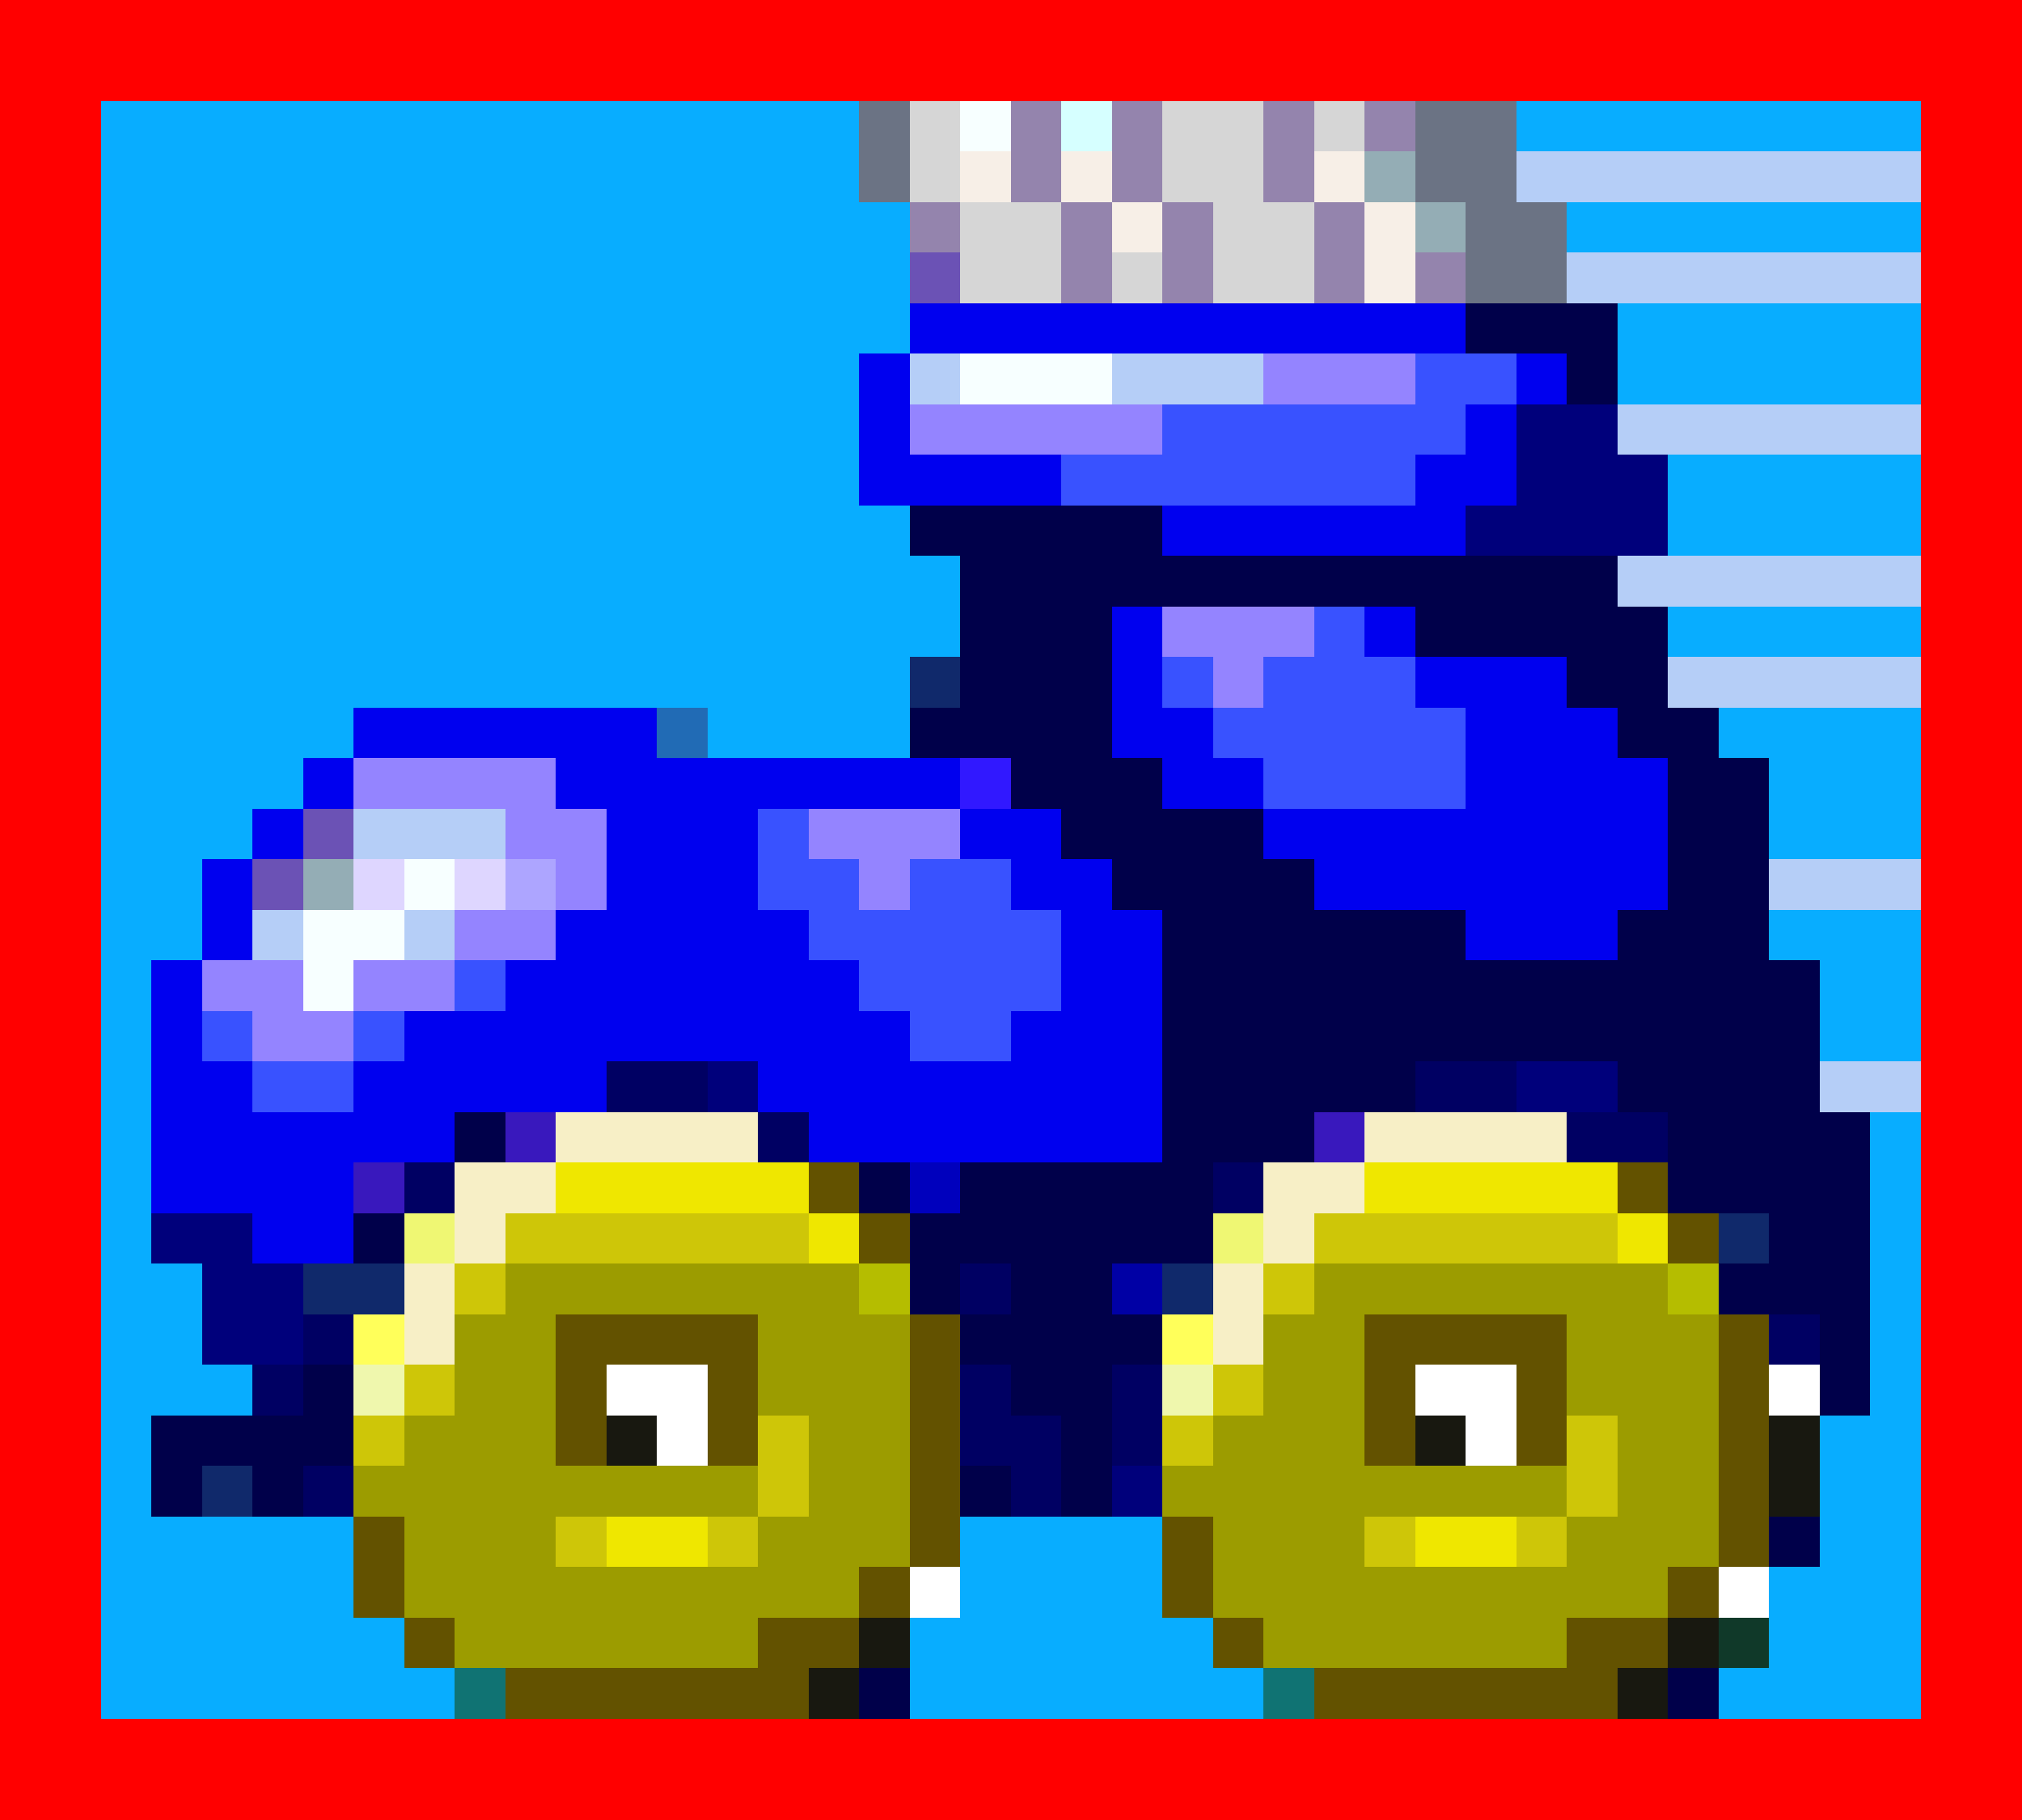
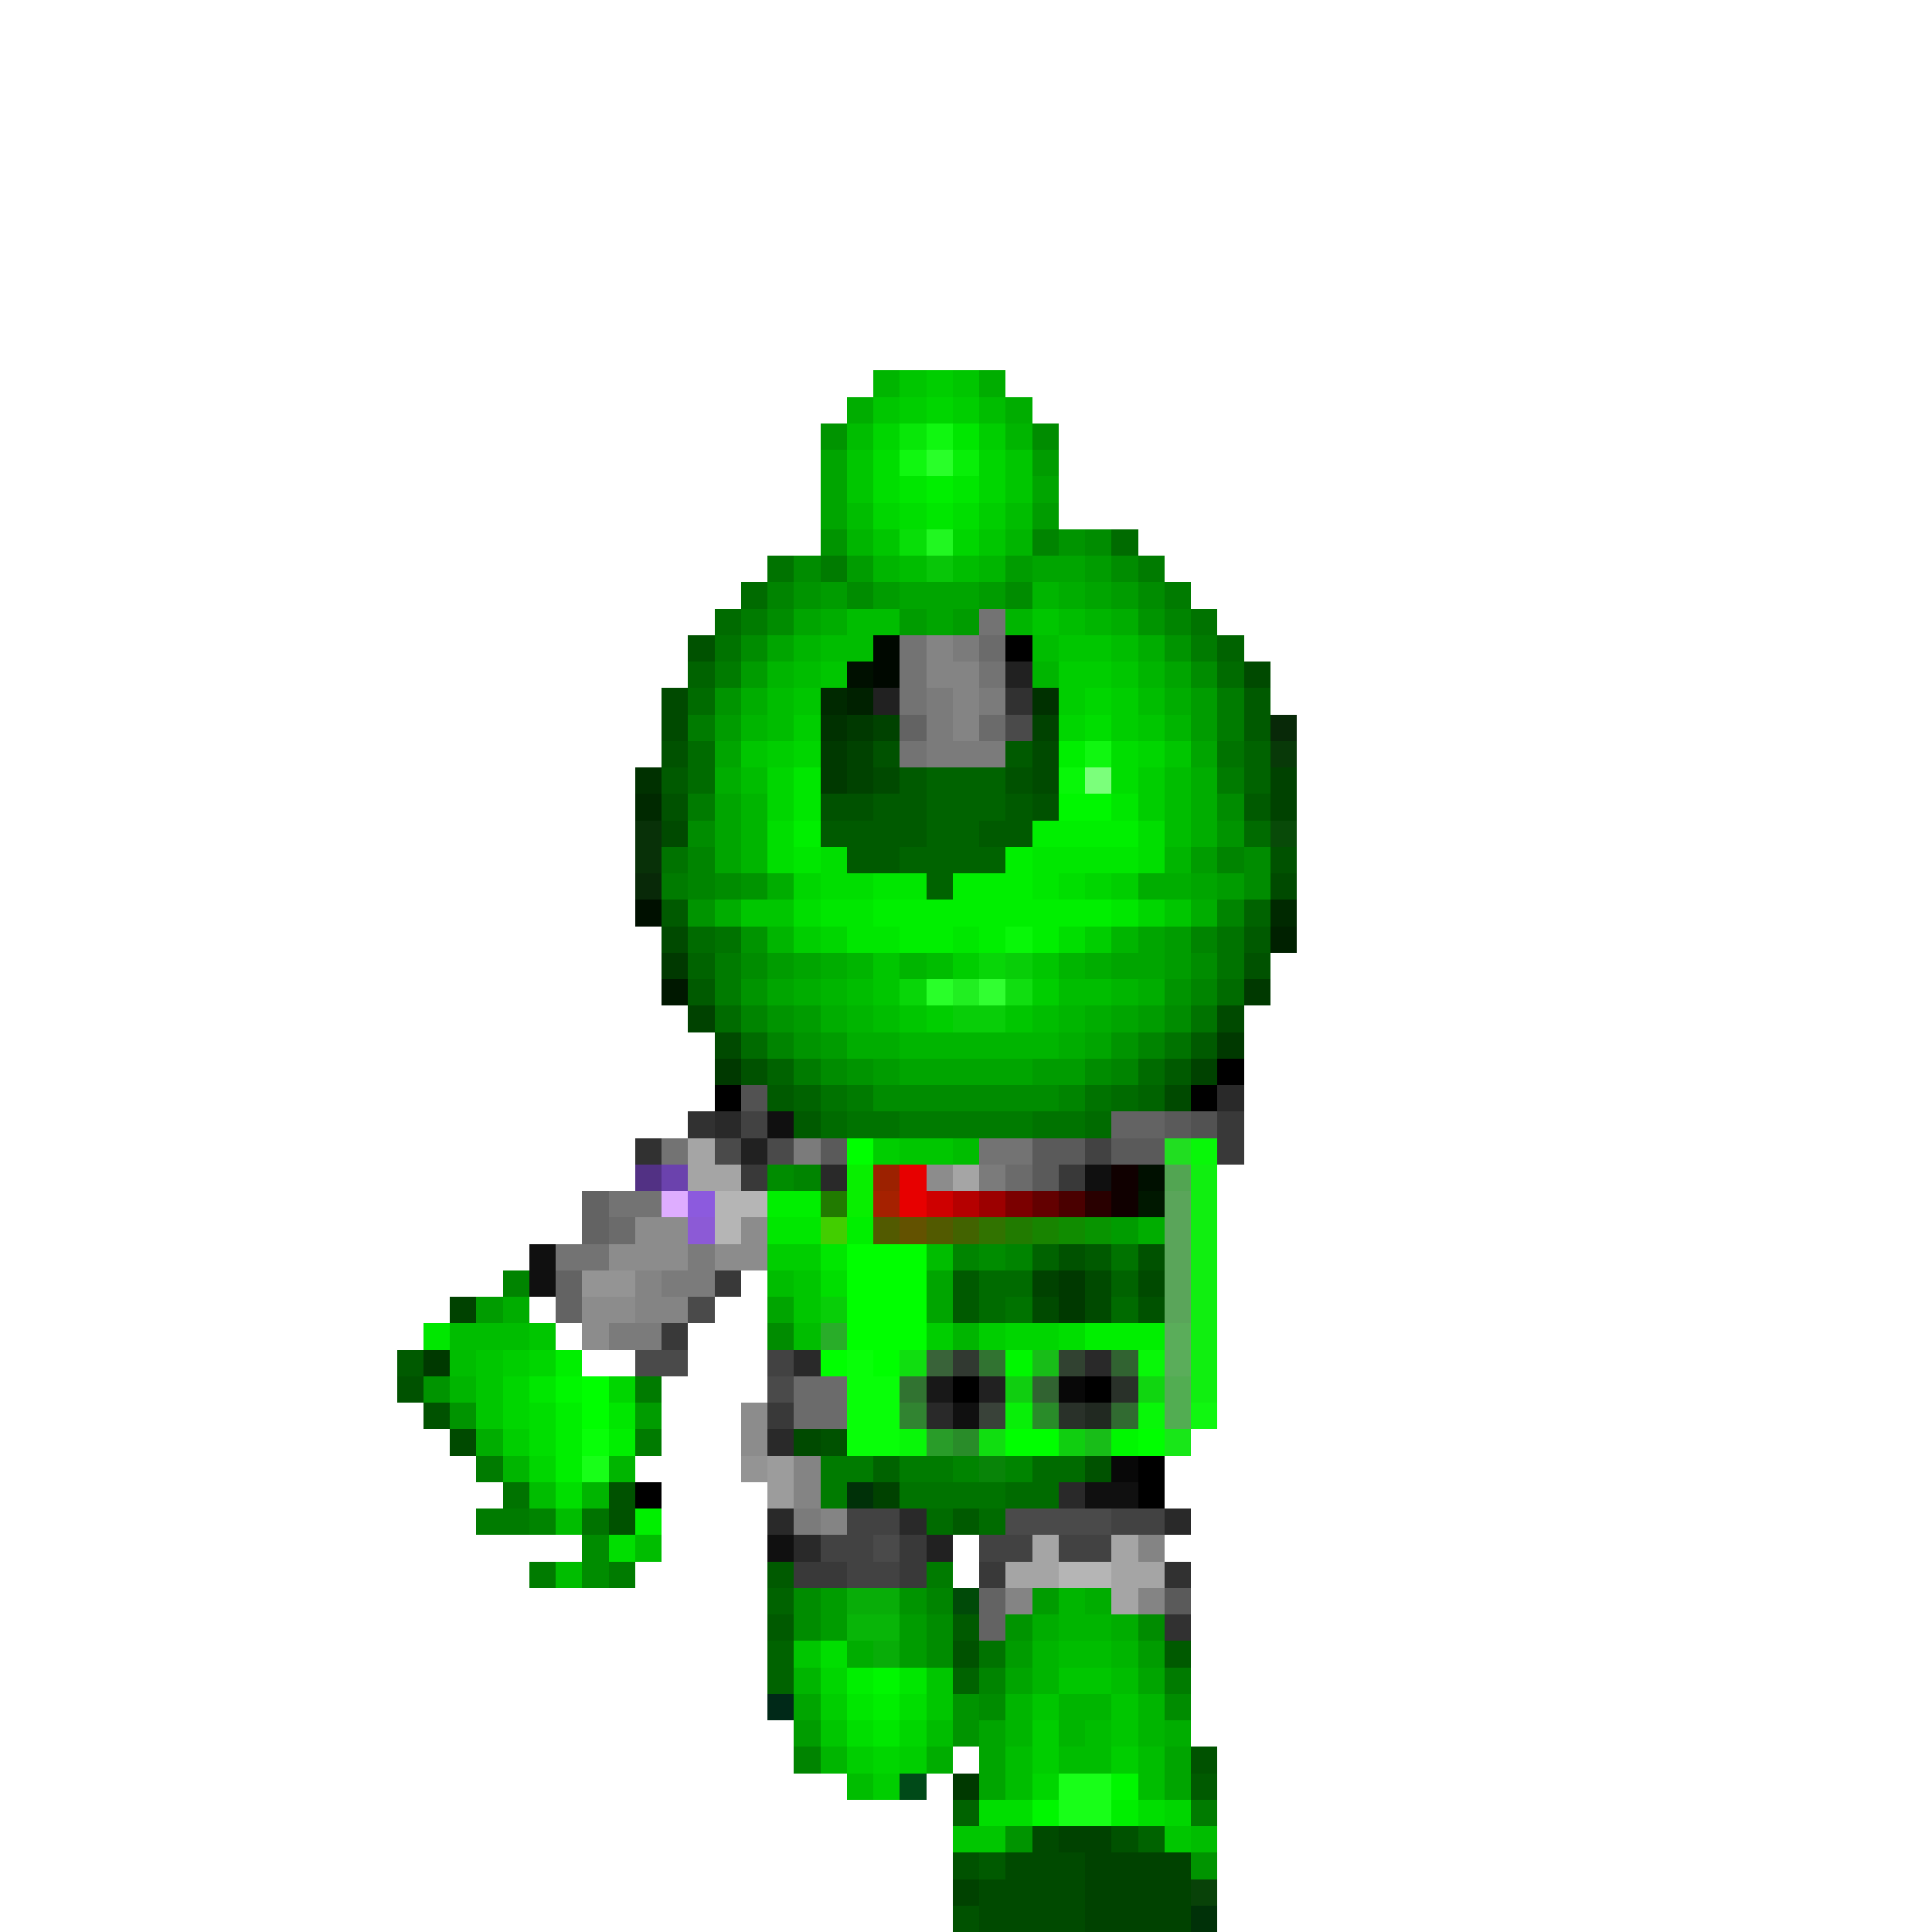
- <svg xmlns="http://www.w3.org/2000/svg" width="40" height="36" viewBox="0 0 40 36" shape-rendering="crispEdges">
-   <path fill="#ff0000" d="M0 0L40 0L40 36L0 36ZM2 2L2 34L38 34L38 2Z" />
-   <path fill="#08adff" d="M2 2L17 2L17 4L18 4L18 7L17 7L17 10L18 10L18 11L19 11L19 13L18 13L18 15L14 15L14 14L7 14L7 15L6 15L6 16L5 16L5 17L4 17L4 19L3 19L3 25L4 25L4 27L5 27L5 28L3 28L3 30L7 30L7 32L8 32L8 33L9 33L9 34L2 34ZM30 2L38 2L38 3L30 3ZM31 4L38 4L38 5L31 5ZM32 6L38 6L38 8L32 8ZM33 9L38 9L38 11L33 11ZM33 12L38 12L38 13L33 13ZM34 14L38 14L38 17L35 17L35 15L34 15ZM35 18L38 18L38 21L36 21L36 19L35 19ZM37 22L38 22L38 34L34 34L34 33L35 33L35 31L36 31L36 28L37 28ZM19 30L23 30L23 32L24 32L24 33L25 33L25 34L18 34L18 32L19 32Z" />
-   <path fill="#6b7384" d="M17 2L18 2L18 4L17 4ZM28 2L30 2L30 4L31 4L31 6L29 6L29 4L28 4Z" />
-   <path fill="#d6d6d6" d="M18 2L19 2L19 4L21 4L21 6L19 6L19 4L18 4ZM23 2L25 2L25 4L26 4L26 6L24 6L24 4L23 4ZM26 2L27 2L27 3L26 3ZM22 5L23 5L23 6L22 6Z" />
-   <path fill="#f7ffff" d="M19 2L20 2L20 3L19 3ZM19 7L22 7L22 8L19 8ZM8 17L9 17L9 18L8 18L8 19L7 19L7 20L6 20L6 18L8 18Z" />
-   <path fill="#9484ad" d="M20 2L21 2L21 4L22 4L22 6L21 6L21 4L20 4ZM22 2L23 2L23 4L24 4L24 6L23 6L23 4L22 4ZM25 2L26 2L26 4L27 4L27 6L26 6L26 4L25 4ZM27 2L28 2L28 3L27 3ZM18 4L19 4L19 5L18 5ZM28 5L29 5L29 6L28 6Z" />
-   <path fill="#d6ffff" d="M21 2L22 2L22 3L21 3Z" />
-   <path fill="#f7efe7" d="M19 3L20 3L20 4L19 4ZM21 3L22 3L22 4L23 4L23 5L22 5L22 4L21 4ZM26 3L27 3L27 4L28 4L28 6L27 6L27 4L26 4Z" />
-   <path fill="#94adb5" d="M27 3L28 3L28 4L29 4L29 5L28 5L28 4L27 4ZM6 17L7 17L7 18L6 18Z" />
-   <path fill="#b5cef7" d="M30 3L38 3L38 4L30 4ZM31 5L38 5L38 6L31 6ZM18 7L19 7L19 8L18 8ZM22 7L25 7L25 8L22 8ZM32 8L38 8L38 9L32 9ZM32 11L38 11L38 12L32 12ZM33 13L38 13L38 14L33 14ZM7 16L10 16L10 17L7 17ZM35 17L38 17L38 18L35 18ZM5 18L6 18L6 19L5 19ZM8 18L9 18L9 19L8 19ZM36 21L38 21L38 22L36 22Z" />
-   <path fill="#6b52b5" d="M18 5L19 5L19 6L18 6ZM6 16L7 16L7 17L6 17L6 18L5 18L5 17L6 17Z" />
-   <path fill="#0000ef" d="M18 6L29 6L29 7L18 7L18 9L21 9L21 10L17 10L17 7L18 7ZM30 7L31 7L31 8L30 8L30 10L29 10L29 11L23 11L23 10L28 10L28 9L29 9L29 8L30 8ZM22 12L23 12L23 14L24 14L24 15L25 15L25 16L29 16L29 14L28 14L28 13L31 13L31 14L32 14L32 15L33 15L33 18L32 18L32 19L29 19L29 18L26 18L26 17L25 17L25 16L23 16L23 15L22 15ZM27 12L28 12L28 13L27 13ZM7 14L13 14L13 15L19 15L19 16L21 16L21 17L22 17L22 18L23 18L23 23L16 23L16 22L15 22L15 21L12 21L12 22L9 22L9 23L7 23L7 25L5 25L5 24L3 24L3 19L4 19L4 21L5 21L5 22L7 22L7 21L8 21L8 20L10 20L10 19L11 19L11 18L12 18L12 16L11 16L11 15L7 15L7 16L6 16L6 17L5 17L5 19L4 19L4 17L5 17L5 16L6 16L6 15L7 15ZM15 16L15 18L16 18L16 19L17 19L17 20L18 20L18 21L20 21L20 20L21 20L21 18L20 18L20 17L19 17L19 16Z" />
-   <path fill="#00004a" d="M29 6L32 6L32 8L31 8L31 7L29 7ZM18 10L23 10L23 11L32 11L32 12L33 12L33 14L34 14L34 15L35 15L35 19L36 19L36 22L37 22L37 28L36 28L36 26L34 26L34 25L35 25L35 24L33 24L33 22L32 22L32 21L28 21L28 22L26 22L26 23L24 23L24 25L22 25L22 26L23 26L23 27L22 27L22 30L21 30L21 28L20 28L20 27L19 27L19 26L20 26L20 25L19 25L19 26L18 26L18 24L19 24L19 23L23 23L23 18L22 18L22 17L21 17L21 16L20 16L20 15L18 15L18 14L19 14L19 11L18 11ZM22 12L22 15L23 15L23 16L25 16L25 17L26 17L26 18L29 18L29 19L32 19L32 18L33 18L33 15L32 15L32 14L31 14L31 13L28 13L28 12ZM9 22L10 22L10 23L9 23ZM17 23L18 23L18 24L17 24ZM7 24L8 24L8 25L7 25ZM6 27L7 27L7 29L6 29L6 30L5 30L5 29L4 29L4 30L3 30L3 28L6 28ZM19 29L20 29L20 30L19 30ZM35 30L36 30L36 31L35 31ZM17 33L18 33L18 34L17 34ZM33 33L34 33L34 34L33 34Z" />
-   <path fill="#9484ff" d="M25 7L28 7L28 8L25 8ZM18 8L23 8L23 9L18 9ZM23 12L26 12L26 13L25 13L25 14L24 14L24 13L23 13ZM7 15L11 15L11 16L12 16L12 18L11 18L11 19L9 19L9 20L7 20L7 21L5 21L5 20L4 20L4 19L6 19L6 20L7 20L7 19L9 19L9 18L11 18L11 17L10 17L10 16L7 16ZM16 16L19 16L19 17L18 17L18 18L17 18L17 17L16 17Z" />
-   <path fill="#3952ff" d="M28 7L30 7L30 8L29 8L29 9L28 9L28 10L21 10L21 9L23 9L23 8L28 8ZM26 12L27 12L27 13L28 13L28 14L29 14L29 16L25 16L25 15L24 15L24 14L25 14L25 13L26 13ZM23 13L24 13L24 14L23 14ZM15 16L16 16L16 17L17 17L17 18L18 18L18 17L20 17L20 18L21 18L21 20L20 20L20 21L18 21L18 20L17 20L17 19L16 19L16 18L15 18ZM9 19L10 19L10 20L9 20ZM4 20L5 20L5 21L7 21L7 22L5 22L5 21L4 21ZM7 20L8 20L8 21L7 21Z" />
-   <path fill="#00007b" d="M30 8L32 8L32 9L33 9L33 11L29 11L29 10L30 10ZM14 21L15 21L15 22L14 22ZM30 21L32 21L32 22L30 22ZM3 24L5 24L5 25L6 25L6 27L4 27L4 25L3 25ZM22 29L23 29L23 30L22 30Z" />
-   <path fill="#10296b" d="M18 13L19 13L19 14L18 14ZM34 24L35 24L35 25L34 25ZM6 25L8 25L8 26L6 26ZM23 25L24 25L24 26L23 26ZM4 29L5 29L5 30L4 30Z" />
-   <path fill="#216bb5" d="M13 14L14 14L14 15L13 15Z" />
-   <path fill="#3118ff" d="M19 15L20 15L20 16L19 16Z" />
-   <path fill="#ded6ff" d="M7 17L8 17L8 18L7 18ZM9 17L10 17L10 18L9 18Z" />
-   <path fill="#ada5ff" d="M10 17L11 17L11 18L10 18Z" />
-   <path fill="#000063" d="M12 21L14 21L14 22L12 22ZM28 21L30 21L30 22L28 22ZM15 22L16 22L16 23L15 23ZM31 22L33 22L33 23L31 23ZM8 23L9 23L9 24L8 24ZM24 23L25 23L25 24L24 24ZM19 25L20 25L20 26L19 26ZM6 26L7 26L7 27L6 27L6 28L5 28L5 27L6 27ZM35 26L36 26L36 27L35 27ZM19 27L20 27L20 28L21 28L21 30L20 30L20 29L19 29ZM22 27L23 27L23 29L22 29ZM6 29L7 29L7 30L6 30Z" />
-   <path fill="#3918bd" d="M10 22L11 22L11 23L10 23ZM26 22L27 22L27 23L26 23ZM7 23L8 23L8 24L7 24Z" />
-   <path fill="#f7efc6" d="M11 22L15 22L15 23L11 23L11 24L10 24L10 25L9 25L9 27L8 27L8 25L9 25L9 23L11 23ZM27 22L31 22L31 23L27 23L27 24L26 24L26 25L25 25L25 27L24 27L24 25L25 25L25 23L27 23Z" />
-   <path fill="#efe700" d="M11 23L16 23L16 24L17 24L17 25L16 25L16 24L11 24ZM27 23L32 23L32 24L33 24L33 25L32 25L32 24L27 24ZM12 30L14 30L14 31L12 31ZM28 30L30 30L30 31L28 31Z" />
-   <path fill="#635200" d="M16 23L17 23L17 24L18 24L18 25L17 25L17 24L16 24ZM32 23L33 23L33 24L34 24L34 25L33 25L33 24L32 24ZM11 26L15 26L15 29L14 29L14 27L12 27L12 29L11 29ZM18 26L19 26L19 31L18 31L18 32L17 32L17 33L16 33L16 34L10 34L10 33L15 33L15 32L17 32L17 31L18 31ZM27 26L31 26L31 29L30 29L30 27L28 27L28 29L27 29ZM34 26L35 26L35 31L34 31L34 32L33 32L33 33L32 33L32 34L26 34L26 33L31 33L31 32L33 32L33 31L34 31ZM7 30L8 30L8 32L9 32L9 33L8 33L8 32L7 32ZM23 30L24 30L24 32L25 32L25 33L24 33L24 32L23 32Z" />
-   <path fill="#0000bd" d="M18 23L19 23L19 24L18 24Z" />
-   <path fill="#eff773" d="M8 24L9 24L9 25L8 25ZM24 24L25 24L25 25L24 25Z" />
-   <path fill="#cec608" d="M10 24L16 24L16 25L10 25L10 26L9 26L9 25L10 25ZM26 24L32 24L32 25L26 25L26 26L25 26L25 25L26 25ZM8 27L9 27L9 28L8 28L8 29L7 29L7 28L8 28ZM24 27L25 27L25 28L24 28L24 29L23 29L23 28L24 28ZM15 28L16 28L16 30L15 30L15 31L14 31L14 30L15 30ZM31 28L32 28L32 30L31 30L31 31L30 31L30 30L31 30ZM11 30L12 30L12 31L11 31ZM27 30L28 30L28 31L27 31Z" />
-   <path fill="#9c9c00" d="M10 25L17 25L17 26L18 26L18 31L17 31L17 32L15 32L15 33L9 33L9 32L8 32L8 30L7 30L7 29L8 29L8 28L9 28L9 26L10 26ZM11 26L11 29L15 29L15 30L16 30L16 28L15 28L15 26ZM26 25L33 25L33 26L34 26L34 31L33 31L33 32L31 32L31 33L25 33L25 32L24 32L24 30L23 30L23 29L24 29L24 28L25 28L25 26L26 26ZM27 26L27 29L31 29L31 30L32 30L32 28L31 28L31 26ZM11 30L11 31L15 31L15 30ZM27 30L27 31L31 31L31 30Z" />
-   <path fill="#b5bd00" d="M17 25L18 25L18 26L17 26ZM33 25L34 25L34 26L33 26Z" />
-   <path fill="#0000a5" d="M22 25L23 25L23 26L22 26Z" />
-   <path fill="#ffff5a" d="M7 26L8 26L8 27L7 27ZM23 26L24 26L24 27L23 27Z" />
-   <path fill="#eff7ad" d="M7 27L8 27L8 28L7 28ZM23 27L24 27L24 28L23 28Z" />
-   <path fill="#181810" d="M12 28L13 28L13 29L12 29ZM28 28L29 28L29 29L28 29ZM35 28L36 28L36 30L35 30ZM17 32L18 32L18 33L17 33L17 34L16 34L16 33L17 33ZM33 32L34 32L34 33L33 33L33 34L32 34L32 33L33 33Z" />
-   <path fill="#103929" d="M34 32L35 32L35 33L34 33Z" />
-   <path fill="#107373" d="M9 33L10 33L10 34L9 34ZM25 33L26 33L26 34L25 34Z" />
+ <svg xmlns="http://www.w3.org/2000/svg" width="73" height="73" viewBox="0 0 73 73" shape-rendering="crispEdges">
+   <path fill="#00b500" d="M33 14L34 14L34 15L33 15ZM38 16L39 16L39 17L38 17ZM32 20L33 20L33 21L34 21L34 22L33 22L33 21L32 21ZM38 20L39 20L39 21L38 21L38 22L37 22L37 21L38 21ZM39 22L40 22L40 23L39 23L39 24L38 24L38 23L39 23ZM41 23L42 23L42 24L41 24ZM30 24L31 24L31 25L30 25L30 26L29 26L29 25L30 25ZM39 25L40 25L40 26L39 26ZM43 25L44 25L44 26L43 26ZM28 27L29 27L29 28L28 28ZM44 27L45 27L45 28L44 28ZM28 30L29 30L29 33L28 33ZM44 32L45 32L45 33L44 33ZM29 35L30 35L30 36L29 36ZM42 35L43 35L43 36L42 36ZM32 36L33 36L33 37L32 37L32 38L33 38L33 39L32 39L32 38L31 38L31 37L32 37ZM34 36L35 36L35 37L34 37ZM40 36L41 36L41 37L40 37ZM42 37L43 37L43 38L42 38ZM40 38L41 38L41 39L40 39L40 40L34 40L34 39L40 39ZM36 50L37 50L37 51L36 51ZM17 52L18 52L18 53L17 53ZM19 55L20 55L20 56L19 56ZM23 55L24 55L24 56L23 56L23 57L22 57L22 56L23 56ZM40 60L41 60L41 61L42 61L42 62L43 62L43 63L42 63L42 62L40 62L40 64L42 64L42 65L41 65L41 66L40 66L40 64L39 64L39 66L38 66L38 64L39 64L39 62L40 62ZM30 63L31 63L31 64L30 64ZM43 64L44 64L44 66L43 66ZM31 66L32 66L32 67L31 67Z" />
+   <path fill="#00c600" d="M34 14L35 14L35 15L34 15L34 16L33 16L33 15L34 15ZM36 14L37 14L37 15L36 15ZM32 17L33 17L33 19L32 19ZM38 17L39 17L39 19L38 19ZM33 20L34 20L34 21L33 21ZM37 20L38 20L38 21L37 21ZM39 23L40 23L40 24L42 24L42 25L43 25L43 26L42 26L42 25L40 25L40 24L39 24ZM31 25L32 25L32 26L31 26L31 27L30 27L30 26L31 26ZM43 27L44 27L44 28L45 28L45 29L44 29L44 28L43 28ZM28 28L29 28L29 29L28 29ZM28 34L30 34L30 35L28 35ZM44 34L45 34L45 35L44 35ZM33 36L34 36L34 38L35 38L35 39L34 39L34 38L33 38ZM39 36L40 36L40 37L39 37ZM38 38L39 38L39 39L38 39ZM34 43L36 43L36 44L34 44ZM30 48L31 48L31 50L30 50ZM20 50L21 50L21 51L20 51ZM18 51L19 51L19 54L18 54ZM30 62L31 62L31 63L30 63ZM35 63L36 63L36 65L35 65ZM40 63L42 63L42 64L43 64L43 66L42 66L42 64L40 64L40 65L39 65L39 64L40 64ZM31 65L32 65L32 66L31 66ZM36 69L38 69L38 70L36 70ZM44 69L45 69L45 70L44 70Z" />
+   <path fill="#00ce00" d="M35 14L36 14L36 15L37 15L37 16L38 16L38 17L37 17L37 16L36 16L36 15L35 15L35 16L34 16L34 15L35 15ZM37 19L38 19L38 20L37 20ZM40 25L42 25L42 26L43 26L43 28L42 28L42 26L41 26L41 27L40 27ZM30 27L31 27L31 28L30 28L30 29L29 29L29 28L30 28ZM43 29L44 29L44 31L43 31ZM42 33L43 33L43 34L42 34ZM30 35L31 35L31 36L30 36ZM41 35L42 35L42 36L41 36ZM36 36L37 36L37 37L36 37ZM39 37L40 37L40 38L39 38ZM35 38L36 38L36 39L35 39ZM33 43L34 43L34 44L33 44ZM29 47L31 47L31 48L29 48ZM35 50L36 50L36 51L35 51ZM37 50L38 50L38 51L37 51ZM19 51L20 51L20 52L19 52ZM19 54L20 54L20 55L19 55ZM31 64L32 64L32 65L31 65ZM39 65L40 65L40 67L39 67ZM32 66L33 66L33 67L34 67L34 68L33 68L33 67L32 67ZM34 66L35 66L35 67L34 67ZM42 66L43 66L43 67L42 67Z" />
+   <path fill="#00ad00" d="M37 14L38 14L38 15L39 15L39 16L38 16L38 15L37 15ZM32 15L33 15L33 16L32 16ZM40 22L41 22L41 23L40 23ZM31 23L32 23L32 24L31 24ZM42 23L43 23L43 24L44 24L44 25L43 25L43 24L42 24ZM28 26L29 26L29 27L28 27ZM44 26L45 26L45 27L44 27ZM27 29L28 29L28 30L27 30ZM45 29L46 29L46 32L45 32ZM29 33L30 33L30 34L29 34ZM43 33L45 33L45 34L46 34L46 35L45 35L45 34L43 34ZM27 34L28 34L28 35L27 35ZM31 36L32 36L32 37L31 37L31 38L32 38L32 39L34 39L34 40L32 40L32 39L31 39L31 38L30 38L30 37L31 37ZM41 36L42 36L42 37L41 37ZM43 37L44 37L44 38L43 38ZM41 38L42 38L42 39L41 39L41 40L40 40L40 39L41 39ZM43 46L44 46L44 47L43 47ZM19 49L20 49L20 50L19 50ZM18 54L19 54L19 55L18 55ZM41 60L42 60L42 61L43 61L43 62L42 62L42 61L41 61ZM39 61L40 61L40 62L39 62ZM32 62L33 62L33 63L32 63ZM44 65L45 65L45 66L44 66ZM35 66L36 66L36 67L35 67Z" />
+   <path fill="#00d600" d="M35 15L36 15L36 16L35 16ZM33 16L34 16L34 17L33 17ZM37 17L38 17L38 19L37 19ZM33 19L34 19L34 20L33 20ZM36 20L37 20L37 21L36 21ZM41 26L42 26L42 27L41 27L41 28L40 28L40 27L41 27ZM30 28L31 28L31 29L30 29L30 31L29 31L29 29L30 29ZM43 28L44 28L44 29L43 29ZM30 33L31 33L31 34L30 34ZM41 33L42 33L42 34L41 34ZM43 34L44 34L44 35L43 35ZM31 35L32 35L32 36L31 36ZM38 50L40 50L40 51L38 51ZM20 51L21 51L21 52L20 52L20 54L19 54L19 52L20 52ZM23 52L24 52L24 53L23 53ZM20 55L21 55L21 56L20 56ZM31 63L32 63L32 64L31 64ZM34 65L35 65L35 66L34 66L34 67L33 67L33 66L34 66ZM39 67L40 67L40 68L39 68ZM44 68L45 68L45 69L44 69Z" />
+   <path fill="#00bd00" d="M37 15L38 15L38 16L37 16ZM32 16L33 16L33 17L32 17ZM32 19L33 19L33 20L32 20ZM38 19L39 19L39 20L38 20ZM34 21L35 21L35 22L34 22ZM36 21L37 21L37 22L36 22ZM32 23L34 23L34 24L33 24L33 25L31 25L31 26L30 26L30 28L29 28L29 26L30 26L30 25L31 25L31 24L32 24ZM40 23L41 23L41 24L40 24L40 25L39 25L39 24L40 24ZM42 24L43 24L43 25L42 25ZM43 26L44 26L44 27L43 27ZM28 29L29 29L29 30L28 30ZM44 29L45 29L45 32L44 32ZM35 36L36 36L36 37L35 37ZM32 37L33 37L33 38L34 38L34 39L33 39L33 38L32 38ZM40 37L42 37L42 38L40 38L40 39L39 39L39 38L40 38ZM36 43L37 43L37 44L36 44ZM35 47L36 47L36 48L35 48ZM29 48L30 48L30 49L29 49ZM17 50L20 50L20 51L18 51L18 52L17 52ZM30 50L31 50L31 51L30 51ZM20 56L21 56L21 57L22 57L22 58L21 58L21 57L20 57ZM24 58L25 58L25 59L24 59ZM21 59L22 59L22 60L21 60ZM40 62L42 62L42 63L43 63L43 64L42 64L42 63L40 63ZM35 65L36 65L36 66L35 66ZM41 65L42 65L42 67L40 67L40 66L41 66ZM38 66L39 66L39 68L38 68ZM43 66L44 66L44 68L43 68ZM32 67L33 67L33 68L32 68ZM45 69L46 69L46 70L45 70Z" />
+   <path fill="#009400" d="M31 16L32 16L32 17L31 17ZM31 20L32 20L32 21L31 21ZM40 20L41 20L41 21L40 21ZM30 22L31 22L31 23L30 23ZM43 23L44 23L44 24L45 24L45 25L44 25L44 24L43 24ZM27 26L28 26L28 27L27 27ZM46 31L47 31L47 32L46 32ZM28 33L29 33L29 34L28 34ZM26 34L27 34L27 35L26 35ZM28 35L29 35L29 36L28 36ZM28 37L29 37L29 38L30 38L30 39L31 39L31 40L30 40L30 39L29 39L29 38L28 38ZM44 37L45 37L45 38L44 38ZM42 39L43 39L43 40L42 40ZM32 40L33 40L33 41L32 41ZM16 52L17 52L17 53L18 53L18 54L17 54L17 53L16 53ZM34 60L35 60L35 61L34 61ZM38 61L39 61L39 62L38 62ZM36 64L37 64L37 66L36 66ZM38 69L39 69L39 70L38 70ZM45 70L46 70L46 71L45 71Z" />
+   <path fill="#08e708" d="M34 16L35 16L35 17L34 17Z" />
+   <path fill="#10f710" d="M35 16L36 16L36 17L35 17L35 18L34 18L34 17L35 17ZM41 28L42 28L42 29L41 29ZM45 53L46 53L46 54L45 54Z" />
+   <path fill="#00e700" d="M36 16L37 16L37 17L36 17ZM34 18L35 18L35 19L36 19L36 20L35 20L35 19L34 19ZM36 18L37 18L37 19L36 19ZM30 29L31 29L31 31L30 31ZM42 30L43 30L43 31L42 31ZM30 32L31 32L31 33L30 33ZM39 32L43 32L43 33L40 33L40 34L39 34ZM33 33L35 33L35 34L33 34L33 35L34 35L34 36L32 36L32 35L31 35L31 34L33 34ZM42 34L43 34L43 35L42 35ZM36 35L37 35L37 36L36 36ZM29 46L31 46L31 47L32 47L32 48L31 48L31 47L29 47ZM16 50L17 50L17 51L16 51ZM20 52L21 52L21 53L20 53ZM23 53L24 53L24 54L23 54ZM34 63L35 63L35 64L34 64ZM32 64L33 64L33 65L34 65L34 66L33 66L33 65L32 65Z" />
+   <path fill="#008c00" d="M39 16L40 16L40 17L39 17ZM41 20L42 20L42 21L43 21L43 22L44 22L44 23L43 23L43 22L42 22L42 21L41 21ZM30 21L31 21L31 22L30 22ZM32 22L33 22L33 23L32 23ZM38 22L39 22L39 23L38 23ZM29 23L30 23L30 24L29 24L29 25L28 25L28 24L29 24ZM45 25L46 25L46 26L45 26ZM46 30L47 30L47 31L46 31ZM26 31L27 31L27 32L26 32ZM47 32L48 32L48 34L47 34ZM27 33L28 33L28 34L27 34ZM28 36L29 36L29 37L28 37ZM45 36L46 36L46 37L45 37ZM44 38L45 38L45 39L44 39ZM31 40L32 40L32 41L31 41ZM41 40L42 40L42 41L41 41ZM33 41L40 41L40 42L33 42ZM29 44L30 44L30 45L29 45ZM37 47L38 47L38 48L37 48ZM29 50L30 50L30 51L29 51ZM22 58L23 58L23 60L22 60ZM30 60L31 60L31 62L30 62ZM35 61L36 61L36 63L35 63ZM43 61L44 61L44 62L43 62ZM37 64L38 64L38 65L37 65ZM44 64L45 64L45 65L44 65Z" />
+   <path fill="#00a500" d="M31 17L32 17L32 20L31 20ZM39 18L40 18L40 19L39 19ZM39 21L41 21L41 22L42 22L42 23L41 23L41 22L39 22ZM34 22L37 22L37 23L36 23L36 24L35 24L35 23L34 23ZM30 23L31 23L31 24L30 24L30 25L29 25L29 24L30 24ZM44 25L45 25L45 26L44 26ZM27 28L28 28L28 29L27 29ZM45 28L46 28L46 29L45 29ZM27 30L28 30L28 33L27 33ZM45 33L46 33L46 34L45 34ZM43 35L44 35L44 37L42 37L42 36L43 36ZM30 36L31 36L31 37L30 37L30 38L29 38L29 37L30 37ZM42 38L43 38L43 39L42 39L42 40L41 40L41 39L42 39ZM34 40L39 40L39 41L34 41ZM35 48L36 48L36 50L35 50ZM29 49L30 49L30 50L29 50ZM38 63L39 63L39 64L38 64ZM43 63L44 63L44 64L43 64ZM30 64L31 64L31 65L30 65ZM37 65L38 65L38 68L37 68ZM44 66L45 66L45 68L44 68Z" />
+   <path fill="#00de00" d="M33 17L34 17L34 19L35 19L35 20L34 20L34 19L33 19ZM36 19L37 19L37 20L36 20ZM41 27L42 27L42 28L43 28L43 30L42 30L42 28L41 28ZM29 31L30 31L30 33L29 33ZM43 31L44 31L44 33L43 33ZM31 32L32 32L32 33L33 33L33 34L31 34L31 35L30 35L30 34L31 34ZM40 33L41 33L41 34L40 34ZM40 35L41 35L41 36L40 36ZM31 48L32 48L32 49L31 49ZM40 50L41 50L41 51L40 51ZM20 53L21 53L21 55L20 55ZM21 56L22 56L22 57L21 57ZM23 58L24 58L24 59L23 59ZM31 62L32 62L32 63L31 63ZM34 64L35 64L35 65L34 65ZM32 65L33 65L33 66L32 66ZM37 68L39 68L39 69L37 69ZM43 68L44 68L44 69L43 69Z" />
+   <path fill="#29ff29" d="M35 17L36 17L36 18L35 18ZM35 37L36 37L36 38L35 38Z" />
+   <path fill="#08ef08" d="M36 17L37 17L37 18L36 18ZM38 53L39 53L39 54L38 54Z" />
+   <path fill="#009c00" d="M39 17L40 17L40 18L39 18ZM39 19L40 19L40 20L39 20ZM32 21L33 21L33 22L34 22L34 23L35 23L35 24L34 24L34 23L33 23L33 22L32 22L32 23L31 23L31 22L32 22ZM38 21L39 21L39 22L38 22L38 23L37 23L37 24L36 24L36 23L37 23L37 22L38 22ZM41 21L42 21L42 22L43 22L43 23L42 23L42 22L41 22ZM28 25L29 25L29 26L28 26ZM45 26L46 26L46 28L45 28ZM27 27L28 27L28 28L27 28ZM45 32L46 32L46 33L47 33L47 34L46 34L46 33L45 33ZM44 35L45 35L45 37L44 37ZM29 36L30 36L30 37L29 37ZM30 38L31 38L31 39L32 39L32 40L31 40L31 39L30 39ZM43 38L44 38L44 39L43 39ZM33 40L34 40L34 41L33 41ZM39 40L41 40L41 41L39 41ZM42 46L43 46L43 47L42 47ZM18 49L19 49L19 50L18 50ZM24 53L25 53L25 54L24 54ZM31 60L32 60L32 62L31 62ZM39 60L40 60L40 61L39 61ZM34 61L35 61L35 63L34 63ZM38 62L39 62L39 63L38 63ZM43 62L44 62L44 63L43 63ZM30 65L31 65L31 66L30 66Z" />
+   <path fill="#00ef00" d="M35 18L36 18L36 19L35 19ZM40 28L41 28L41 29L40 29ZM30 31L31 31L31 32L30 32ZM39 31L43 31L43 32L39 32L39 34L42 34L42 35L40 35L40 36L39 36L39 35L38 35L38 36L37 36L37 35L36 35L36 36L34 36L34 35L33 35L33 34L36 34L36 33L38 33L38 32L39 32ZM29 45L31 45L31 46L29 46ZM32 46L33 46L33 47L32 47ZM41 50L44 50L44 51L41 51ZM21 51L22 51L22 52L21 52ZM21 53L22 53L22 56L21 56ZM23 54L24 54L24 55L23 55ZM24 57L25 57L25 58L24 58ZM32 63L33 63L33 64L34 64L34 65L33 65L33 64L32 64ZM42 68L43 68L43 69L42 69Z" />
+   <path fill="#08de08" d="M34 20L35 20L35 21L34 21Z" />
+   <path fill="#21f721" d="M35 20L36 20L36 21L35 21Z" />
+   <path fill="#008400" d="M39 20L40 20L40 21L39 21ZM29 22L30 22L30 23L29 23ZM44 23L45 23L45 24L44 24ZM26 32L27 32L27 34L26 34ZM46 32L47 32L47 33L46 33ZM46 34L47 34L47 35L46 35L46 36L45 36L45 35L46 35ZM45 37L46 37L46 38L45 38ZM28 38L29 38L29 39L30 39L30 40L29 40L29 39L28 39ZM43 39L44 39L44 40L43 40L43 41L42 41L42 40L43 40ZM40 41L41 41L41 42L40 42ZM30 44L31 44L31 45L30 45ZM36 47L37 47L37 48L36 48ZM38 47L39 47L39 48L38 48ZM19 48L20 48L20 49L19 49ZM36 55L37 55L37 56L36 56ZM38 55L39 55L39 56L38 56ZM20 57L21 57L21 58L20 58ZM35 60L36 60L36 61L35 61ZM37 63L38 63L38 64L37 64ZM30 66L31 66L31 67L30 67Z" />
+   <path fill="#006b00" d="M42 20L43 20L43 21L42 21ZM28 22L29 22L29 23L28 23L28 24L27 24L27 23L28 23ZM46 25L47 25L47 26L46 26ZM26 26L27 26L27 27L26 27ZM26 28L27 28L27 30L26 30ZM47 31L48 31L48 32L47 32ZM26 35L27 35L27 36L26 36ZM46 37L47 37L47 38L46 38ZM27 38L28 38L28 39L29 39L29 40L28 40L28 39L27 39ZM43 40L44 40L44 41L43 41L43 42L42 42L42 43L41 43L41 42L42 42L42 41L43 41ZM31 42L32 42L32 43L31 43ZM37 48L39 48L39 49L38 49L38 50L37 50ZM42 49L43 49L43 50L42 50ZM39 55L41 55L41 56L40 56L40 57L38 57L38 58L37 58L37 57L38 57L38 56L39 56ZM35 57L36 57L36 58L35 58Z" />
+   <path fill="#007300" d="M29 21L30 21L30 22L29 22ZM45 23L46 23L46 24L45 24ZM27 24L28 24L28 25L27 25ZM46 28L47 28L47 29L46 29ZM25 32L26 32L26 33L25 33ZM27 35L28 35L28 36L27 36ZM46 35L47 35L47 37L46 37ZM45 38L46 38L46 39L45 39L45 40L44 40L44 39L45 39ZM31 41L32 41L32 42L34 42L34 43L32 43L32 42L31 42ZM41 41L42 41L42 42L41 42L41 43L39 43L39 42L41 42ZM42 47L43 47L43 48L42 48ZM38 49L39 49L39 50L38 50ZM19 56L20 56L20 57L19 57ZM34 56L38 56L38 57L34 57ZM22 57L23 57L23 58L22 58ZM37 62L38 62L38 63L37 63Z" />
+   <path fill="#007b00" d="M31 21L32 21L32 22L31 22ZM43 21L44 21L44 22L45 22L45 23L44 23L44 22L43 22ZM28 23L29 23L29 24L28 24ZM45 24L46 24L46 25L45 25ZM27 25L28 25L28 26L27 26ZM46 26L47 26L47 28L46 28ZM26 27L27 27L27 28L26 28ZM46 29L47 29L47 30L46 30ZM26 30L27 30L27 31L26 31ZM25 33L26 33L26 34L25 34ZM27 36L28 36L28 38L27 38ZM30 40L31 40L31 41L30 41ZM32 41L33 41L33 42L32 42ZM34 42L39 42L39 43L34 43ZM24 52L25 52L25 53L24 53ZM24 54L25 54L25 55L24 55ZM18 55L19 55L19 56L18 56ZM31 55L33 55L33 56L32 56L32 57L31 57ZM34 55L36 55L36 56L34 56ZM18 57L20 57L20 58L18 58ZM20 59L21 59L21 60L20 60ZM23 59L24 59L24 60L23 60ZM35 59L36 59L36 60L35 60ZM44 63L45 63L45 64L44 64ZM45 68L46 68L46 69L45 69Z" />
+   <path fill="#08c608" d="M35 21L36 21L36 22L35 22Z" />
+   <path fill="#737373" d="M37 23L38 23L38 24L37 24ZM34 24L35 24L35 27L34 27ZM37 25L38 25L38 26L37 26ZM34 28L35 28L35 29L34 29ZM25 43L26 43L26 44L25 44ZM37 43L39 43L39 44L37 44ZM23 45L25 45L25 46L23 46ZM21 47L23 47L23 48L21 48Z" />
+   <path fill="#005200" d="M26 24L27 24L27 25L26 25ZM25 28L26 28L26 29L25 29ZM33 28L34 28L34 29L33 29ZM38 29L39 29L39 30L40 30L40 31L39 31L39 30L38 30ZM25 30L26 30L26 31L25 31ZM31 30L33 30L33 31L31 31ZM48 32L49 32L49 33L48 33ZM47 36L48 36L48 37L47 37ZM28 40L29 40L29 41L28 41ZM40 47L41 47L41 48L40 48ZM43 47L44 47L44 48L43 48ZM43 49L44 49L44 50L43 50ZM15 52L16 52L16 53L17 53L17 54L16 54L16 53L15 53ZM31 54L32 54L32 55L31 55ZM41 55L42 55L42 56L41 56ZM23 56L24 56L24 58L23 58ZM36 62L37 62L37 63L36 63ZM45 66L46 66L46 67L45 67ZM42 69L43 69L43 70L42 70ZM36 70L37 70L37 71L36 71ZM36 72L37 72L37 73L36 73Z" />
+   <path fill="#000800" d="M33 24L34 24L34 26L33 26Z" />
+   <path fill="#848484" d="M35 24L36 24L36 25L37 25L37 28L36 28L36 26L35 26ZM24 48L25 48L25 49L26 49L26 50L24 50ZM30 55L31 55L31 57L32 57L32 58L31 58L31 57L30 57ZM43 58L44 58L44 59L43 59ZM38 60L39 60L39 61L38 61ZM43 60L44 60L44 61L43 61Z" />
+   <path fill="#7b7b7b" d="M36 24L37 24L37 25L36 25ZM35 26L36 26L36 28L38 28L38 29L35 29ZM37 26L38 26L38 27L37 27ZM30 43L31 43L31 44L30 44ZM37 44L38 44L38 45L37 45ZM26 47L27 47L27 49L25 49L25 48L26 48ZM23 50L25 50L25 51L23 51ZM30 57L31 57L31 58L30 58Z" />
+   <path fill="#6b6b6b" d="M37 24L38 24L38 25L37 25ZM37 27L38 27L38 28L37 28ZM38 44L39 44L39 45L38 45ZM23 46L24 46L24 47L23 47ZM30 52L32 52L32 54L30 54Z" />
+   <path fill="#000000" d="M38 24L39 24L39 25L38 25ZM46 40L47 40L47 41L46 41L46 42L45 42L45 41L46 41ZM27 41L28 41L28 42L27 42ZM36 52L37 52L37 53L36 53ZM41 52L42 52L42 53L41 53ZM43 55L44 55L44 57L43 57ZM24 56L25 56L25 57L24 57Z" />
+   <path fill="#006300" d="M46 24L47 24L47 25L46 25ZM26 25L27 25L27 26L26 26ZM47 28L48 28L48 30L47 30ZM35 29L38 29L38 31L37 31L37 32L38 32L38 33L36 33L36 34L35 34L35 33L34 33L34 32L35 32ZM47 34L48 34L48 35L47 35ZM26 36L27 36L27 37L26 37ZM29 40L30 40L30 41L31 41L31 42L30 42L30 41L29 41ZM43 41L44 41L44 42L43 42ZM39 47L40 47L40 48L39 48ZM42 48L43 48L43 49L42 49ZM33 55L34 55L34 56L33 56ZM29 60L30 60L30 61L29 61ZM29 62L30 62L30 64L29 64ZM36 63L37 63L37 64L36 64ZM36 68L37 68L37 69L36 69ZM43 69L44 69L44 70L43 70Z" />
+   <path fill="#001000" d="M32 25L33 25L33 26L32 26ZM24 34L25 34L25 35L24 35ZM43 44L44 44L44 45L43 45Z" />
+   <path fill="#212121" d="M38 25L39 25L39 26L38 26ZM33 26L34 26L34 27L33 27ZM28 43L29 43L29 44L28 44ZM37 52L38 52L38 53L37 53ZM35 58L36 58L36 59L35 59Z" />
+   <path fill="#004a00" d="M47 25L48 25L48 26L47 26ZM25 26L26 26L26 28L25 28ZM39 28L40 28L40 30L39 30ZM33 29L34 29L34 30L33 30ZM25 31L26 31L26 32L25 32ZM48 33L49 33L49 34L48 34ZM25 35L26 35L26 36L25 36ZM46 38L47 38L47 39L46 39ZM27 39L28 39L28 40L27 40ZM44 41L45 41L45 42L44 42ZM41 48L42 48L42 50L41 50ZM43 48L44 48L44 49L43 49ZM39 49L40 49L40 50L39 50ZM17 54L18 54L18 55L17 55ZM30 54L31 54L31 55L30 55ZM39 69L40 69L40 70L41 70L41 73L37 73L37 71L38 71L38 70L39 70Z" />
+   <path fill="#002900" d="M31 26L32 26L32 27L31 27ZM24 30L25 30L25 31L24 31ZM48 34L49 34L49 35L48 35Z" />
+   <path fill="#002100" d="M32 26L33 26L33 27L32 27ZM48 35L49 35L49 36L48 36Z" />
+   <path fill="#313131" d="M38 26L39 26L39 27L38 27ZM26 42L27 42L27 43L26 43ZM24 43L25 43L25 44L24 44ZM44 59L45 59L45 60L44 60ZM44 61L45 61L45 62L44 62Z" />
+   <path fill="#003100" d="M39 26L40 26L40 27L39 27ZM31 27L32 27L32 28L31 28ZM24 29L25 29L25 30L24 30Z" />
+   <path fill="#005a00" d="M47 26L48 26L48 28L47 28ZM38 28L39 28L39 29L38 29ZM25 29L26 29L26 30L25 30ZM34 29L35 29L35 32L34 32L34 33L32 33L32 32L31 32L31 31L33 31L33 30L34 30ZM38 30L39 30L39 32L37 32L37 31L38 31ZM47 30L48 30L48 31L47 31ZM25 34L26 34L26 35L25 35ZM47 35L48 35L48 36L47 36ZM26 37L27 37L27 38L26 38ZM45 39L46 39L46 40L45 40L45 41L44 41L44 40L45 40ZM29 41L30 41L30 42L31 42L31 43L30 43L30 42L29 42ZM41 47L42 47L42 48L41 48ZM36 48L37 48L37 50L36 50ZM15 51L16 51L16 52L15 52ZM36 57L37 57L37 58L36 58ZM29 59L30 59L30 60L29 60ZM29 61L30 61L30 62L29 62ZM36 61L37 61L37 62L36 62ZM44 62L45 62L45 63L44 63ZM45 67L46 67L46 68L45 68ZM37 70L38 70L38 71L37 71Z" />
+   <path fill="#003900" d="M32 27L33 27L33 28L32 28L32 30L31 30L31 28L32 28ZM25 36L26 36L26 37L25 37ZM47 37L48 37L48 38L47 38ZM46 39L47 39L47 40L46 40ZM27 40L28 40L28 41L27 41ZM40 48L41 48L41 50L40 50ZM16 51L17 51L17 52L16 52ZM36 67L37 67L37 68L36 68Z" />
+   <path fill="#004200" d="M33 27L34 27L34 28L33 28L33 30L32 30L32 28L33 28ZM39 27L40 27L40 28L39 28ZM48 29L49 29L49 31L48 31ZM26 38L27 38L27 39L26 39ZM45 40L46 40L46 41L45 41ZM39 48L40 48L40 49L39 49ZM17 49L18 49L18 50L17 50ZM33 56L34 56L34 57L33 57ZM40 69L42 69L42 70L45 70L45 73L41 73L41 70L40 70ZM36 71L37 71L37 72L36 72Z" />
+   <path fill="#636363" d="M34 27L35 27L35 28L34 28ZM42 42L44 42L44 43L42 43ZM22 45L23 45L23 47L22 47ZM21 48L22 48L22 50L21 50ZM37 60L38 60L38 62L37 62Z" />
+   <path fill="#4a4a4a" d="M38 27L39 27L39 28L38 28ZM27 43L28 43L28 44L27 44ZM29 43L30 43L30 44L29 44ZM26 49L27 49L27 50L26 50ZM24 51L26 51L26 52L24 52ZM29 52L30 52L30 53L29 53ZM38 57L42 57L42 58L38 58ZM33 58L34 58L34 59L33 59Z" />
+   <path fill="#082908" d="M48 27L49 27L49 28L48 28ZM24 33L25 33L25 34L24 34Z" />
+   <path fill="#083908" d="M48 28L49 28L49 29L48 29Z" />
+   <path fill="#08f708" d="M40 29L41 29L41 30L40 30ZM38 35L39 35L39 36L38 36ZM45 43L46 43L46 44L45 44ZM43 51L44 51L44 52L43 52ZM43 53L44 53L44 54L43 54ZM34 54L35 54L35 55L34 55Z" />
+   <path fill="#7bff7b" d="M41 29L42 29L42 30L41 30Z" />
+   <path fill="#00f700" d="M40 30L42 30L42 31L40 31ZM38 51L39 51L39 52L38 52ZM21 52L22 52L22 53L21 53ZM42 54L43 54L43 55L42 55ZM33 63L34 63L34 64L33 64ZM42 67L43 67L43 68L42 68ZM39 68L40 68L40 69L39 69Z" />
+   <path fill="#083108" d="M24 31L25 31L25 33L24 33Z" />
+   <path fill="#084a08" d="M48 31L49 31L49 32L48 32Z" />
+   <path fill="#08d608" d="M37 36L38 36L38 37L37 37ZM34 37L35 37L35 38L34 38Z" />
+   <path fill="#08ce08" d="M38 36L39 36L39 37L38 37ZM36 38L38 38L38 39L36 39ZM31 49L32 49L32 50L31 50Z" />
+   <path fill="#001800" d="M25 37L26 37L26 38L25 38ZM43 45L44 45L44 46L43 46Z" />
+   <path fill="#21ef21" d="M36 37L37 37L37 38L36 38Z" />
+   <path fill="#31ff31" d="M37 37L38 37L38 38L37 38Z" />
+   <path fill="#10de10" d="M38 37L39 37L39 38L38 38ZM34 51L35 51L35 52L34 52ZM37 54L38 54L38 55L37 55Z" />
+   <path fill="#525252" d="M28 41L29 41L29 42L28 42ZM45 42L46 42L46 43L45 43Z" />
+   <path fill="#292929" d="M46 41L47 41L47 42L46 42ZM27 42L28 42L28 43L27 43ZM31 44L32 44L32 45L31 45ZM30 51L31 51L31 52L30 52ZM41 51L42 51L42 52L41 52ZM35 53L36 53L36 54L35 54ZM29 54L30 54L30 55L29 55ZM40 56L41 56L41 57L40 57ZM29 57L30 57L30 58L31 58L31 59L30 59L30 58L29 58ZM34 57L35 57L35 58L34 58ZM44 57L45 57L45 58L44 58Z" />
+   <path fill="#424242" d="M28 42L29 42L29 43L28 43ZM41 43L42 43L42 44L41 44ZM29 51L30 51L30 52L29 52ZM32 57L34 57L34 58L33 58L33 59L34 59L34 60L32 60L32 59L31 59L31 58L32 58ZM42 57L44 57L44 58L42 58L42 59L40 59L40 58L42 58ZM37 58L39 58L39 59L37 59Z" />
+   <path fill="#101010" d="M29 42L30 42L30 43L29 43ZM41 44L42 44L42 45L41 45ZM20 47L21 47L21 49L20 49ZM36 53L37 53L37 54L36 54ZM41 56L43 56L43 57L41 57ZM29 58L30 58L30 59L29 59Z" />
+   <path fill="#5a5a5a" d="M44 42L45 42L45 43L44 43L44 44L42 44L42 43L44 43ZM31 43L32 43L32 44L31 44ZM39 43L41 43L41 44L40 44L40 45L39 45ZM44 60L45 60L45 61L44 61Z" />
+   <path fill="#393939" d="M46 42L47 42L47 44L46 44ZM28 44L29 44L29 45L28 45ZM40 44L41 44L41 45L40 45ZM27 48L28 48L28 49L27 49ZM25 50L26 50L26 51L25 51ZM29 53L30 53L30 54L29 54ZM34 58L35 58L35 60L34 60ZM30 59L32 59L32 60L30 60ZM37 59L38 59L38 60L37 60Z" />
+   <path fill="#a5a5a5" d="M26 43L27 43L27 44L28 44L28 45L26 45ZM36 44L37 44L37 45L36 45ZM39 58L40 58L40 60L38 60L38 59L39 59ZM42 58L43 58L43 59L44 59L44 60L43 60L43 61L42 61Z" />
+   <path fill="#00ff00" d="M32 43L33 43L33 44L32 44ZM32 47L35 47L35 51L34 51L34 52L33 52L33 51L32 51L32 52L31 52L31 51L32 51ZM22 52L23 52L23 54L22 54ZM38 54L40 54L40 55L38 55ZM43 54L44 54L44 55L43 55Z" />
+   <path fill="#21de21" d="M44 43L45 43L45 44L44 44Z" />
+   <path fill="#523184" d="M24 44L25 44L25 45L24 45Z" />
+   <path fill="#6b42ad" d="M25 44L26 44L26 45L25 45Z" />
+   <path fill="#08ef00" d="M32 44L33 44L33 46L32 46Z" />
+   <path fill="#9c2100" d="M33 44L34 44L34 45L33 45Z" />
+   <path fill="#e70000" d="M34 44L35 44L35 46L34 46Z" />
+   <path fill="#8c8c8c" d="M35 44L36 44L36 45L35 45ZM24 46L26 46L26 48L23 48L23 47L24 47ZM28 46L29 46L29 48L27 48L27 47L28 47ZM22 49L24 49L24 50L23 50L23 51L22 51ZM28 53L29 53L29 55L28 55Z" />
+   <path fill="#100000" d="M42 44L43 44L43 46L42 46Z" />
+   <path fill="#52a552" d="M44 44L45 44L45 45L44 45Z" />
+   <path fill="#10ef10" d="M45 44L46 44L46 53L45 53Z" />
+   <path fill="#deadff" d="M25 45L26 45L26 46L25 46Z" />
+   <path fill="#8c5ade" d="M26 45L27 45L27 46L26 46Z" />
+   <path fill="#b5b5b5" d="M27 45L29 45L29 46L28 46L28 47L27 47ZM40 59L42 59L42 60L40 60Z" />
+   <path fill="#217b00" d="M31 45L32 45L32 46L31 46ZM38 46L39 46L39 47L38 47Z" />
+   <path fill="#a52100" d="M33 45L34 45L34 46L33 46Z" />
+   <path fill="#ce0000" d="M35 45L36 45L36 46L35 46Z" />
+   <path fill="#b50000" d="M36 45L37 45L37 46L36 46Z" />
+   <path fill="#9c0000" d="M37 45L38 45L38 46L37 46Z" />
+   <path fill="#7b0000" d="M38 45L39 45L39 46L38 46Z" />
+   <path fill="#630000" d="M39 45L40 45L40 46L39 46Z" />
+   <path fill="#4a0000" d="M40 45L41 45L41 46L40 46Z" />
+   <path fill="#290000" d="M41 45L42 45L42 46L41 46Z" />
+   <path fill="#5aa55a" d="M44 45L45 45L45 50L44 50Z" />
+   <path fill="#8c5ad6" d="M26 46L27 46L27 47L26 47Z" />
+   <path fill="#42ce00" d="M31 46L32 46L32 47L31 47Z" />
+   <path fill="#525a00" d="M33 46L34 46L34 47L33 47ZM35 46L36 46L36 47L35 47Z" />
+   <path fill="#635200" d="M34 46L35 46L35 47L34 47Z" />
+   <path fill="#426300" d="M36 46L37 46L37 47L36 47Z" />
+   <path fill="#317300" d="M37 46L38 46L38 47L37 47Z" />
+   <path fill="#188400" d="M39 46L40 46L40 47L39 47Z" />
+   <path fill="#108c00" d="M40 46L41 46L41 47L40 47Z" />
+   <path fill="#089400" d="M41 46L42 46L42 47L41 47Z" />
+   <path fill="#949494" d="M22 48L24 48L24 49L22 49ZM28 55L29 55L29 56L28 56Z" />
+   <path fill="#29ad29" d="M31 50L32 50L32 51L31 51Z" />
+   <path fill="#5aad5a" d="M44 50L45 50L45 52L44 52Z" />
+   <path fill="#08ff08" d="M32 51L33 51L33 52L34 52L34 55L32 55ZM22 54L23 54L23 55L22 55Z" />
+   <path fill="#396339" d="M35 51L36 51L36 52L35 52Z" />
+   <path fill="#313931" d="M36 51L37 51L37 52L36 52Z" />
+   <path fill="#317331" d="M37 51L38 51L38 52L37 52ZM34 52L35 52L35 53L34 53Z" />
+   <path fill="#18bd18" d="M39 51L40 51L40 52L39 52ZM41 54L42 54L42 55L41 55Z" />
+   <path fill="#314231" d="M40 51L41 51L41 52L40 52Z" />
+   <path fill="#316331" d="M42 51L43 51L43 52L42 52ZM39 52L40 52L40 53L39 53Z" />
+   <path fill="#181818" d="M35 52L36 52L36 53L35 53Z" />
+   <path fill="#10ce10" d="M38 52L39 52L39 53L38 53ZM40 54L41 54L41 55L40 55Z" />
+   <path fill="#080808" d="M40 52L41 52L41 53L40 53ZM42 55L43 55L43 56L42 56Z" />
+   <path fill="#293129" d="M42 52L43 52L43 53L42 53ZM40 53L41 53L41 54L40 54Z" />
+   <path fill="#10d610" d="M43 52L44 52L44 53L43 53Z" />
+   <path fill="#52ad52" d="M44 52L45 52L45 54L44 54Z" />
+   <path fill="#318431" d="M34 53L35 53L35 54L34 54Z" />
+   <path fill="#394239" d="M37 53L38 53L38 54L37 54Z" />
+   <path fill="#298c29" d="M39 53L40 53L40 54L39 54ZM36 54L37 54L37 55L36 55Z" />
+   <path fill="#212921" d="M41 53L42 53L42 54L41 54Z" />
+   <path fill="#316b31" d="M42 53L43 53L43 54L42 54Z" />
+   <path fill="#299c29" d="M35 54L36 54L36 55L35 55Z" />
+   <path fill="#18e718" d="M44 54L45 54L45 55L44 55Z" />
+   <path fill="#18ff18" d="M22 55L23 55L23 56L22 56ZM40 67L42 67L42 69L40 69Z" />
+   <path fill="#9c9c9c" d="M29 55L30 55L30 57L29 57Z" />
+   <path fill="#088408" d="M37 55L38 55L38 56L37 56Z" />
+   <path fill="#003108" d="M32 56L33 56L33 57L32 57ZM45 72L46 72L46 73L45 73Z" />
+   <path fill="#08ad08" d="M32 60L34 60L34 61L32 61ZM33 62L34 62L34 63L33 63Z" />
+   <path fill="#004a08" d="M36 60L37 60L37 61L36 61Z" />
+   <path fill="#08b508" d="M32 61L34 61L34 62L32 62Z" />
+   <path fill="#002918" d="M29 64L30 64L30 65L29 65Z" />
+   <path fill="#004a18" d="M34 67L35 67L35 68L34 68Z" />
+   <path fill="#084208" d="M45 71L46 71L46 72L45 72Z" />
</svg>
